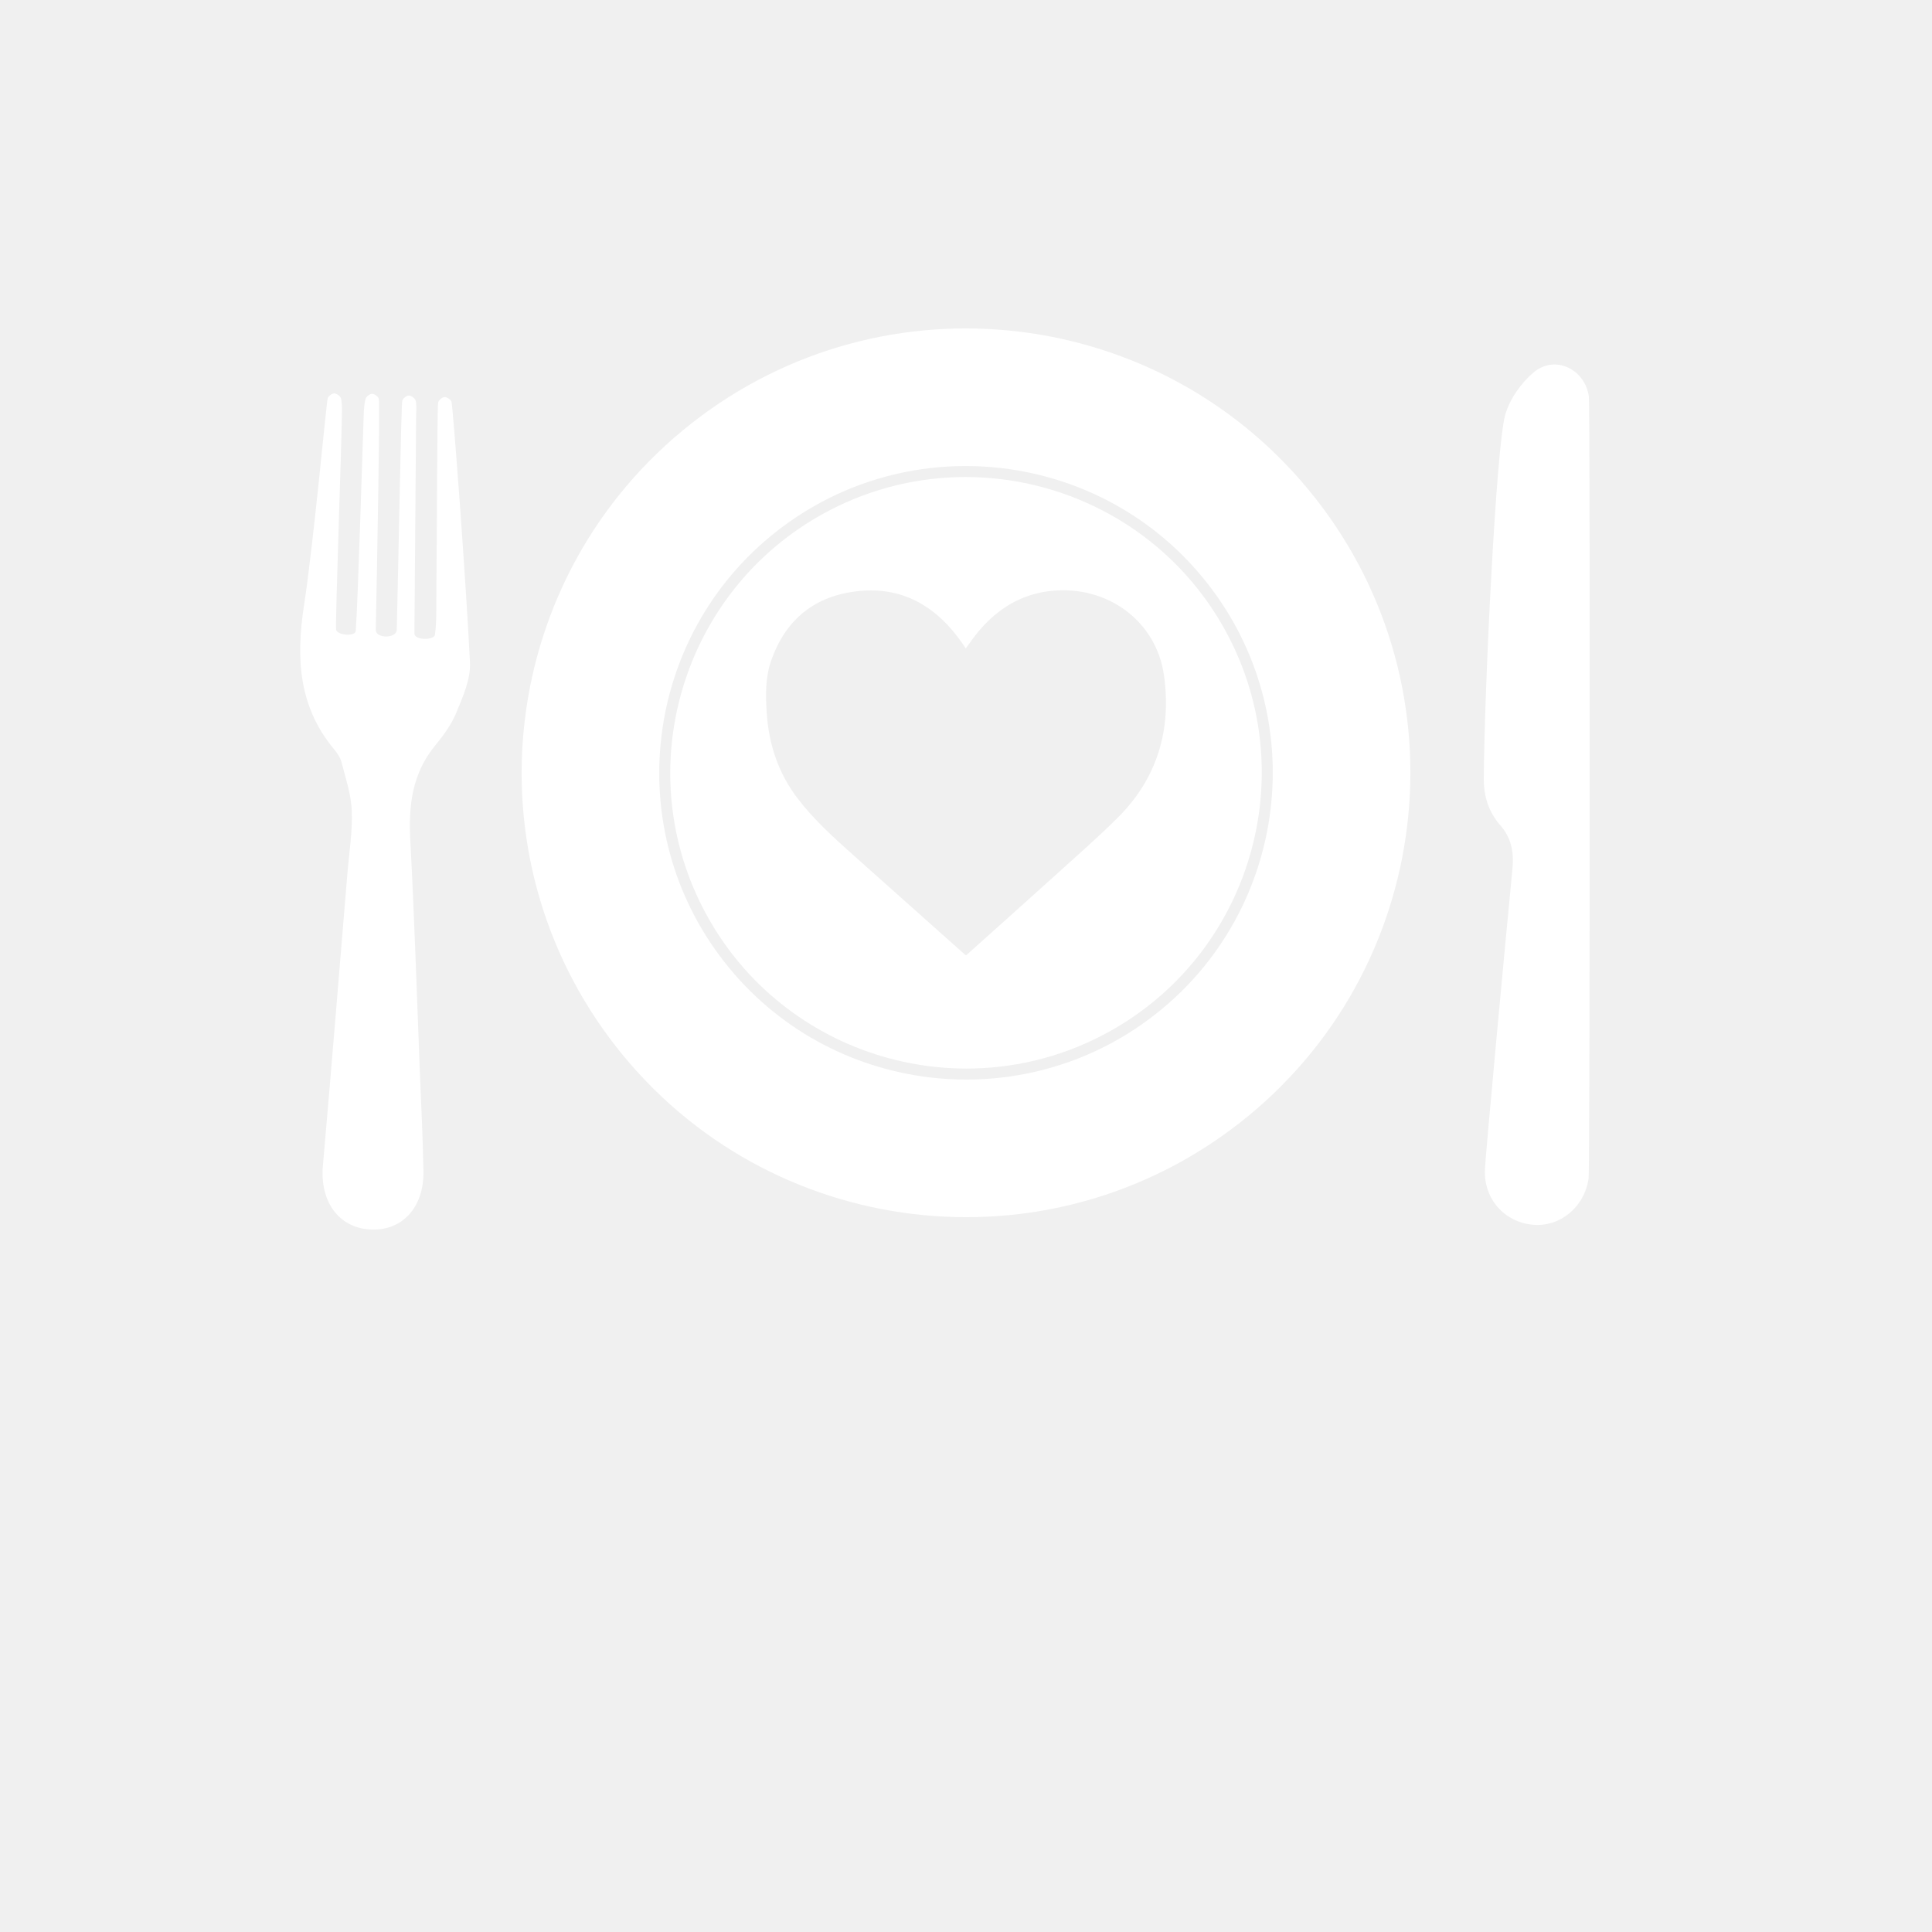
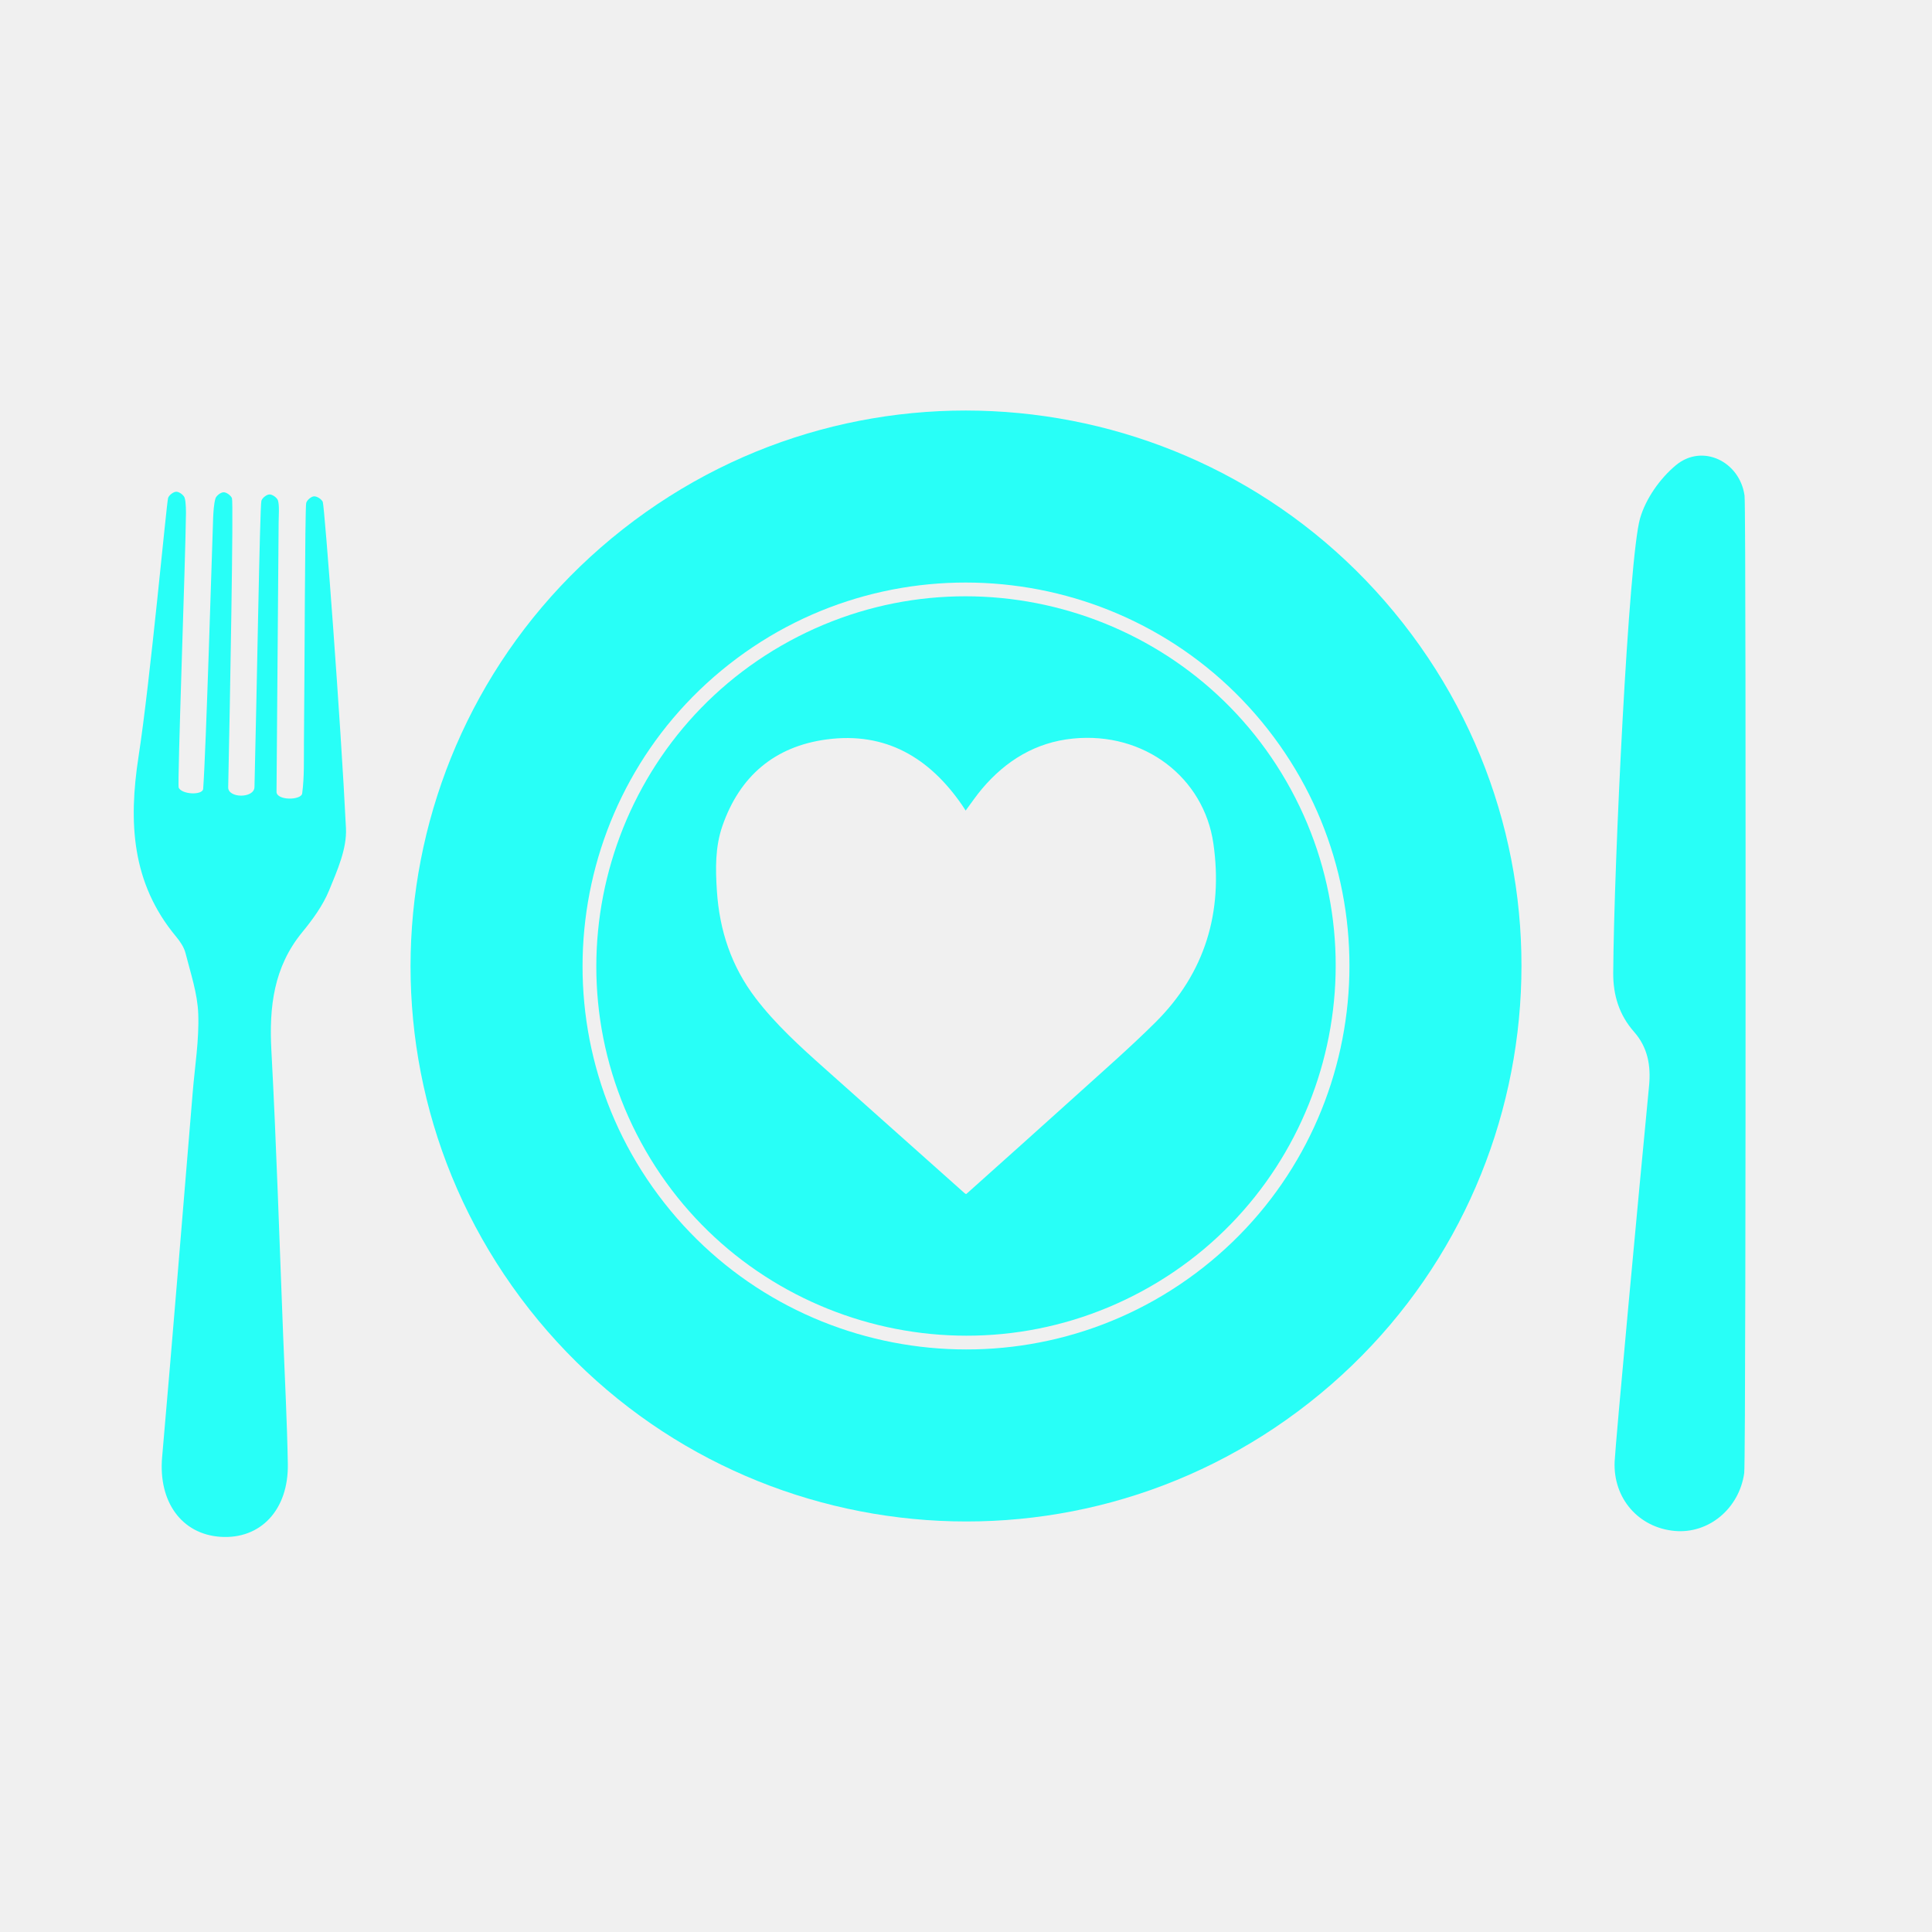
- <svg xmlns="http://www.w3.org/2000/svg" version="1.1" x="0px" y="0px" viewBox="0 0 95 118.75" enable-background="new 0 0 95 95" height="95" width="95" xml:space="preserve" fill="#fff">
+ <svg xmlns="http://www.w3.org/2000/svg" version="1.1" x="0px" y="0px" viewBox="0 0 95 95" enable-background="new 0 0 95 95" height="95" width="95" xml:space="preserve" fill="#28FFF7">
  <path fill-rule="evenodd" clip-rule="evenodd" d="M15.44,24.406c-0.14,0.008-0.35,0.188-0.384,0.328  c-0.063,0.268-0.076,8.585-0.11,11.727c-0.009,0.853,0.025,1.714-0.087,2.554c-0.045,0.342-1.26,0.359-1.262-0.08  c0-0.083,0.07-8.934,0.104-13.261c0.001-0.251,0.045-0.842-0.035-1.07c-0.049-0.137-0.272-0.295-0.415-0.292  c-0.141,0.003-0.357,0.172-0.398,0.312c-0.077,0.266-0.232,9.845-0.34,14.078c-0.013,0.565-1.304,0.555-1.292,0.011  c0.093-4.332,0.263-13.98,0.186-14.21c-0.047-0.138-0.269-0.299-0.41-0.297c-0.142,0-0.36,0.167-0.403,0.305  c-0.079,0.264-0.103,0.689-0.114,0.973c-0.052,1.362-0.349,11.45-0.49,13.306c-0.024,0.317-1.033,0.288-1.203-0.056  c-0.075-0.149,0.333-11.183,0.357-13.49c-0.001-0.015,0.009-0.545-0.065-0.766c-0.046-0.138-0.269-0.299-0.409-0.299  c-0.141,0.001-0.361,0.168-0.404,0.306c-0.08,0.266-0.872,8.952-1.454,12.718c-0.498,3.227-0.344,6.212,1.836,8.839  c0.199,0.24,0.396,0.522,0.471,0.814c0.252,0.992,0.594,1.993,0.629,3c0.048,1.283-0.168,2.578-0.273,3.866  c-0.498,5.978-0.979,11.956-1.503,17.93c-0.191,2.175,0.945,3.787,2.869,3.916c1.975,0.132,3.354-1.33,3.312-3.594  c-0.038-2.083-0.146-4.165-0.228-6.246c-0.185-4.701-0.33-9.401-0.582-14.099c-0.112-2.122,0.115-4.078,1.516-5.787  c0.518-0.631,1.02-1.319,1.325-2.064c0.398-0.971,0.875-2.039,0.828-3.044c-0.245-5.074-1.05-15.831-1.141-16.055  C15.813,24.543,15.583,24.397,15.44,24.406z" />
  <path d="M85.833,48.354c0.001-7.604,0.004-23.601-0.051-23.987c-0.236-1.682-2.08-2.572-3.378-1.489  c-0.783,0.653-1.481,1.644-1.76,2.615c-0.563,1.966-1.282,16.916-1.319,22.355c-0.006,1.081,0.29,2.057,1.025,2.89  c0.664,0.752,0.835,1.645,0.738,2.65c-0.511,5.276-1.654,17.596-1.693,18.479c-0.08,1.812,1.181,3.251,2.952,3.412  c1.665,0.152,3.168-1.09,3.419-2.841C85.822,72.05,85.833,55.99,85.833,48.354z" />
  <path d="M30.632,26.02c-11.863,9.316-13.928,26.486-4.611,38.349c9.316,11.863,26.485,13.928,38.348,4.611  c11.863-9.316,13.928-26.486,4.611-38.349C59.663,18.768,42.494,16.704,30.632,26.02z M59.151,62.335  c-8.181,6.424-20.062,4.995-26.485-3.185c-6.425-8.18-4.996-20.061,3.184-26.484c8.18-6.425,20.062-4.996,26.484,3.185  C68.759,44.03,67.331,55.911,59.151,62.335z" />
  <g>
    <path d="M63.478,38.823c-4.784-8.81-15.844-12.085-24.654-7.301c-8.81,4.785-12.085,15.845-7.301,24.655   s15.844,12.085,24.654,7.301C64.987,58.693,68.262,47.633,63.478,38.823z M56.82,50.266c-1.239,1.232-2.56,2.383-3.855,3.556   c-1.784,1.614-3.582,3.215-5.373,4.821c-0.025,0.023-0.052,0.044-0.086,0.074c-0.026-0.017-0.058-0.03-0.081-0.051   c-2.294-2.043-4.586-4.088-6.879-6.132c-1.211-1.08-2.412-2.167-3.401-3.466c-1.184-1.556-1.767-3.319-1.894-5.258   c-0.07-1.08-0.09-2.154,0.268-3.189c0.848-2.45,2.565-3.92,5.13-4.262c2.905-0.388,5.06,0.901,6.669,3.245   c0.052,0.077,0.102,0.156,0.165,0.253c0.279-0.374,0.521-0.735,0.8-1.065c1.175-1.391,2.643-2.292,4.473-2.475   c3.513-0.352,6.444,1.919,6.909,5.165C60.146,44.842,59.261,47.838,56.82,50.266z" />
  </g>
</svg>
